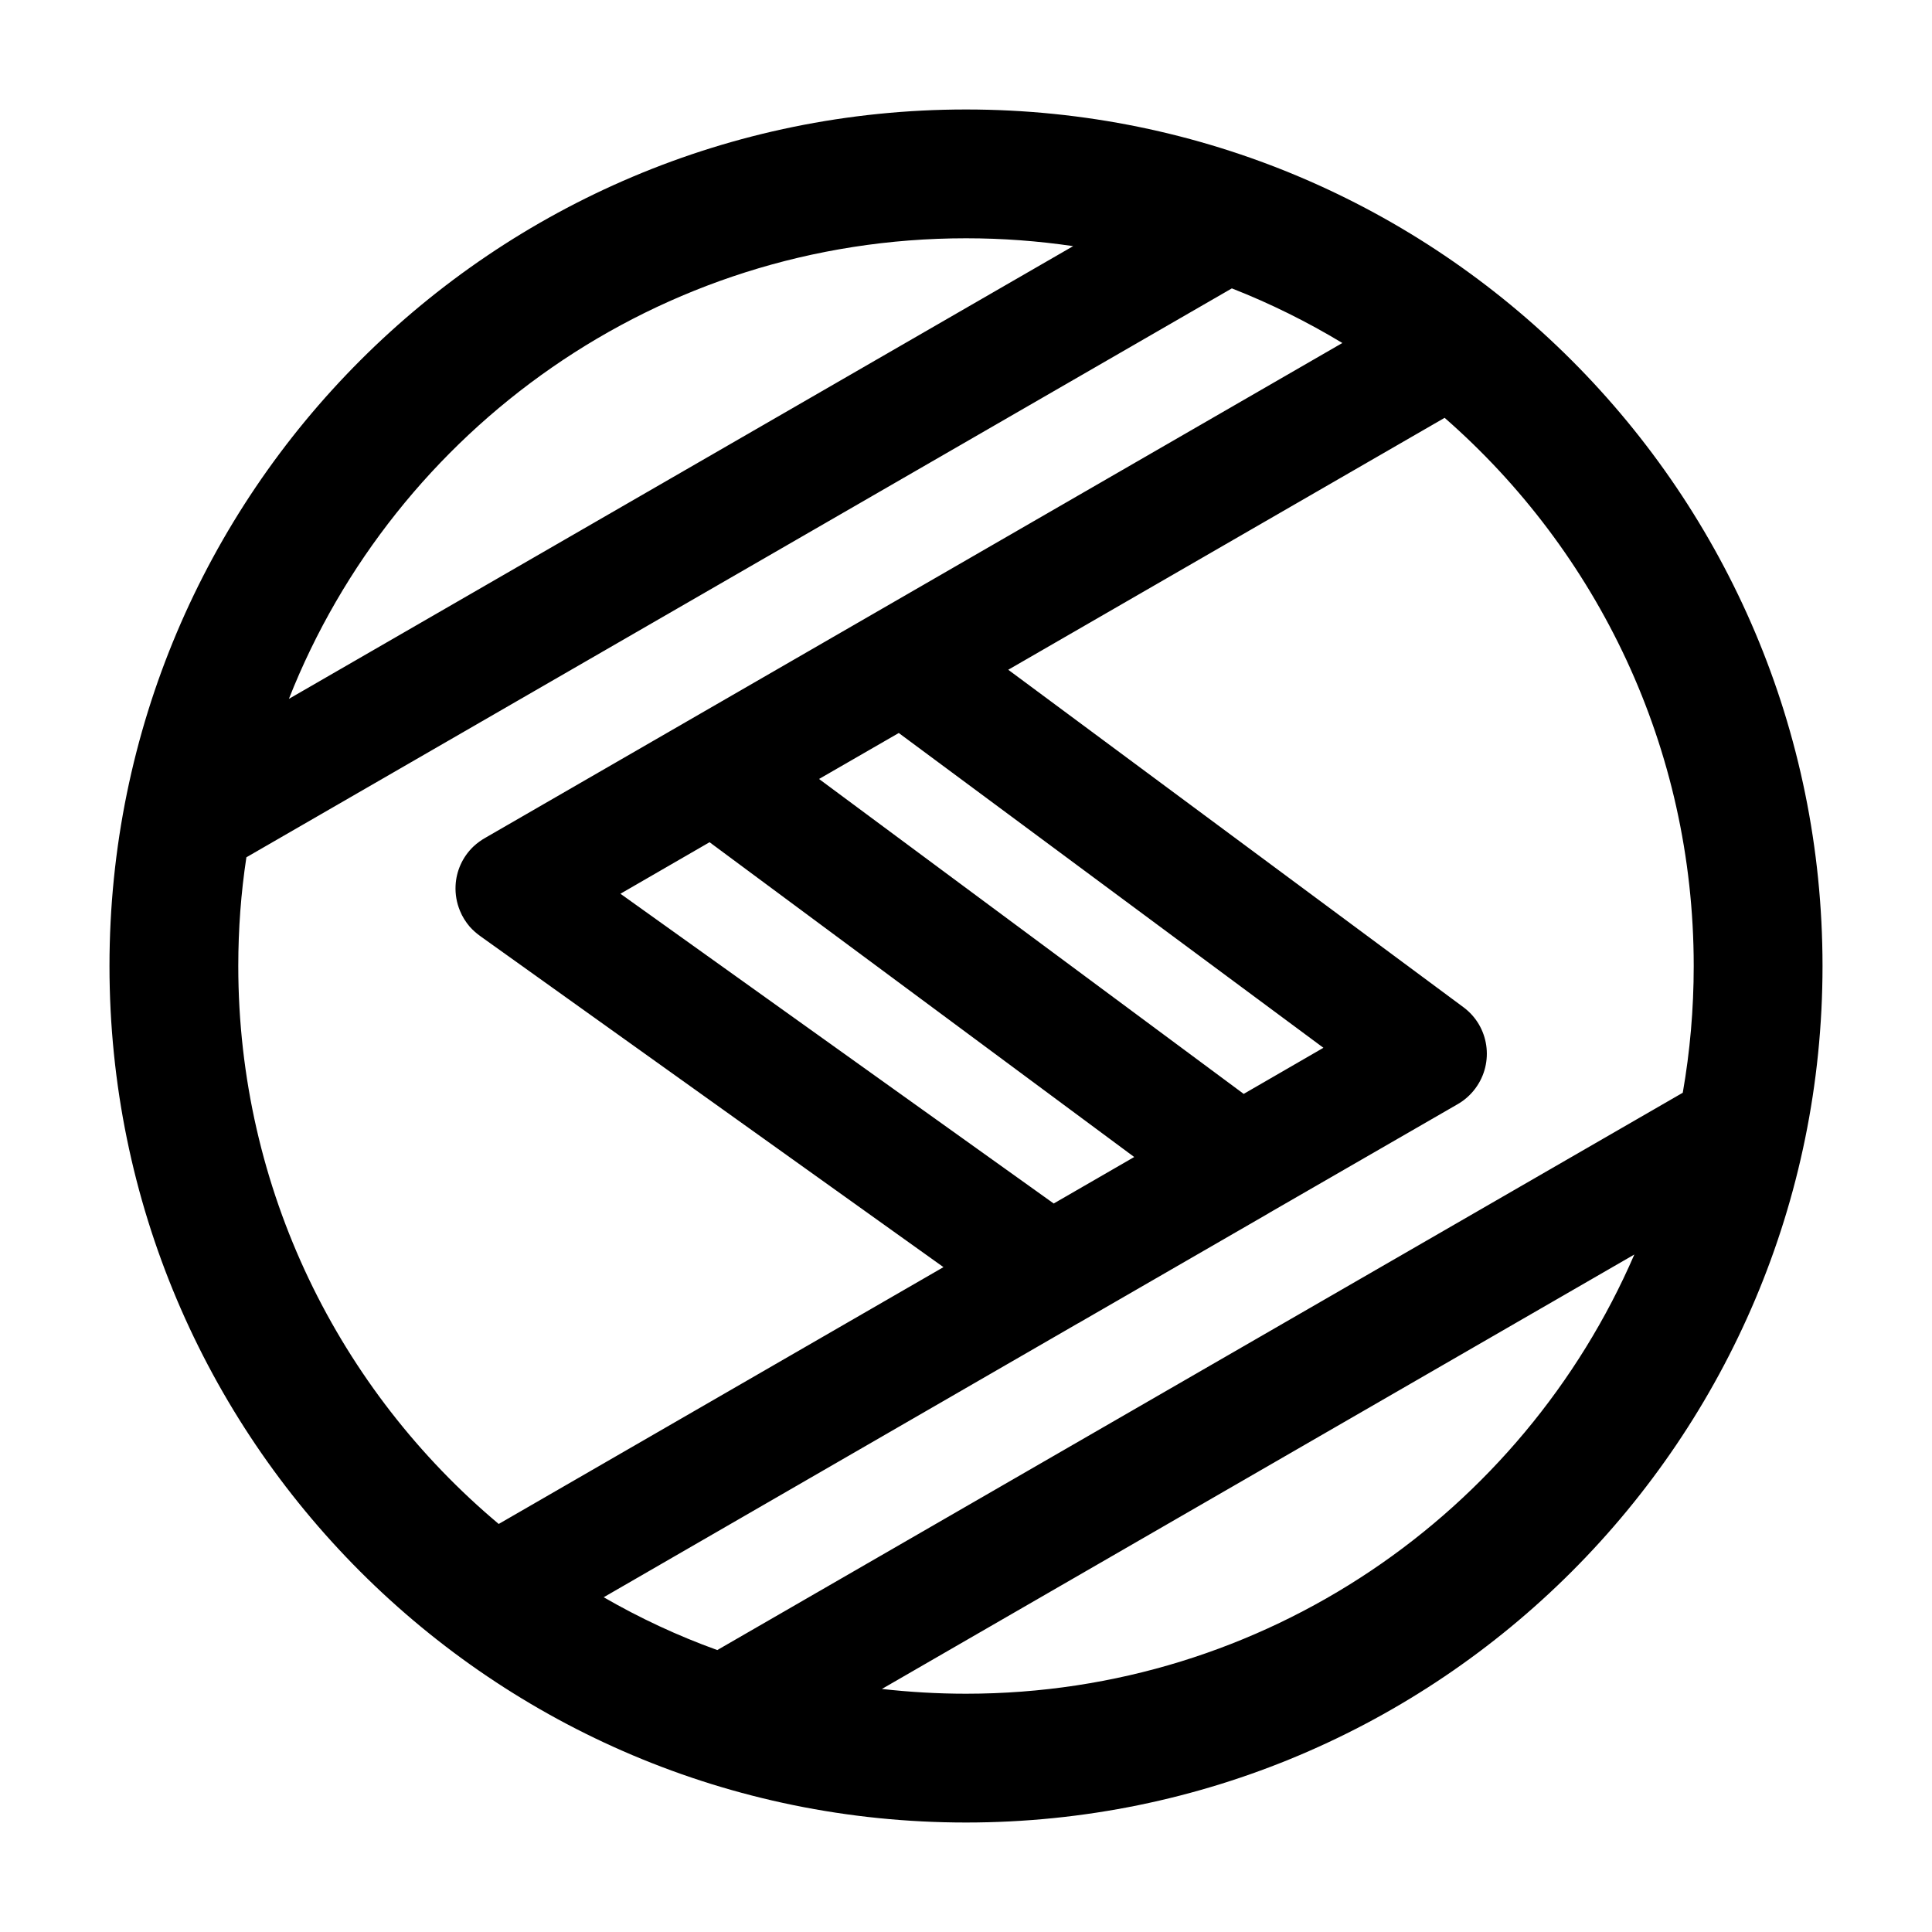
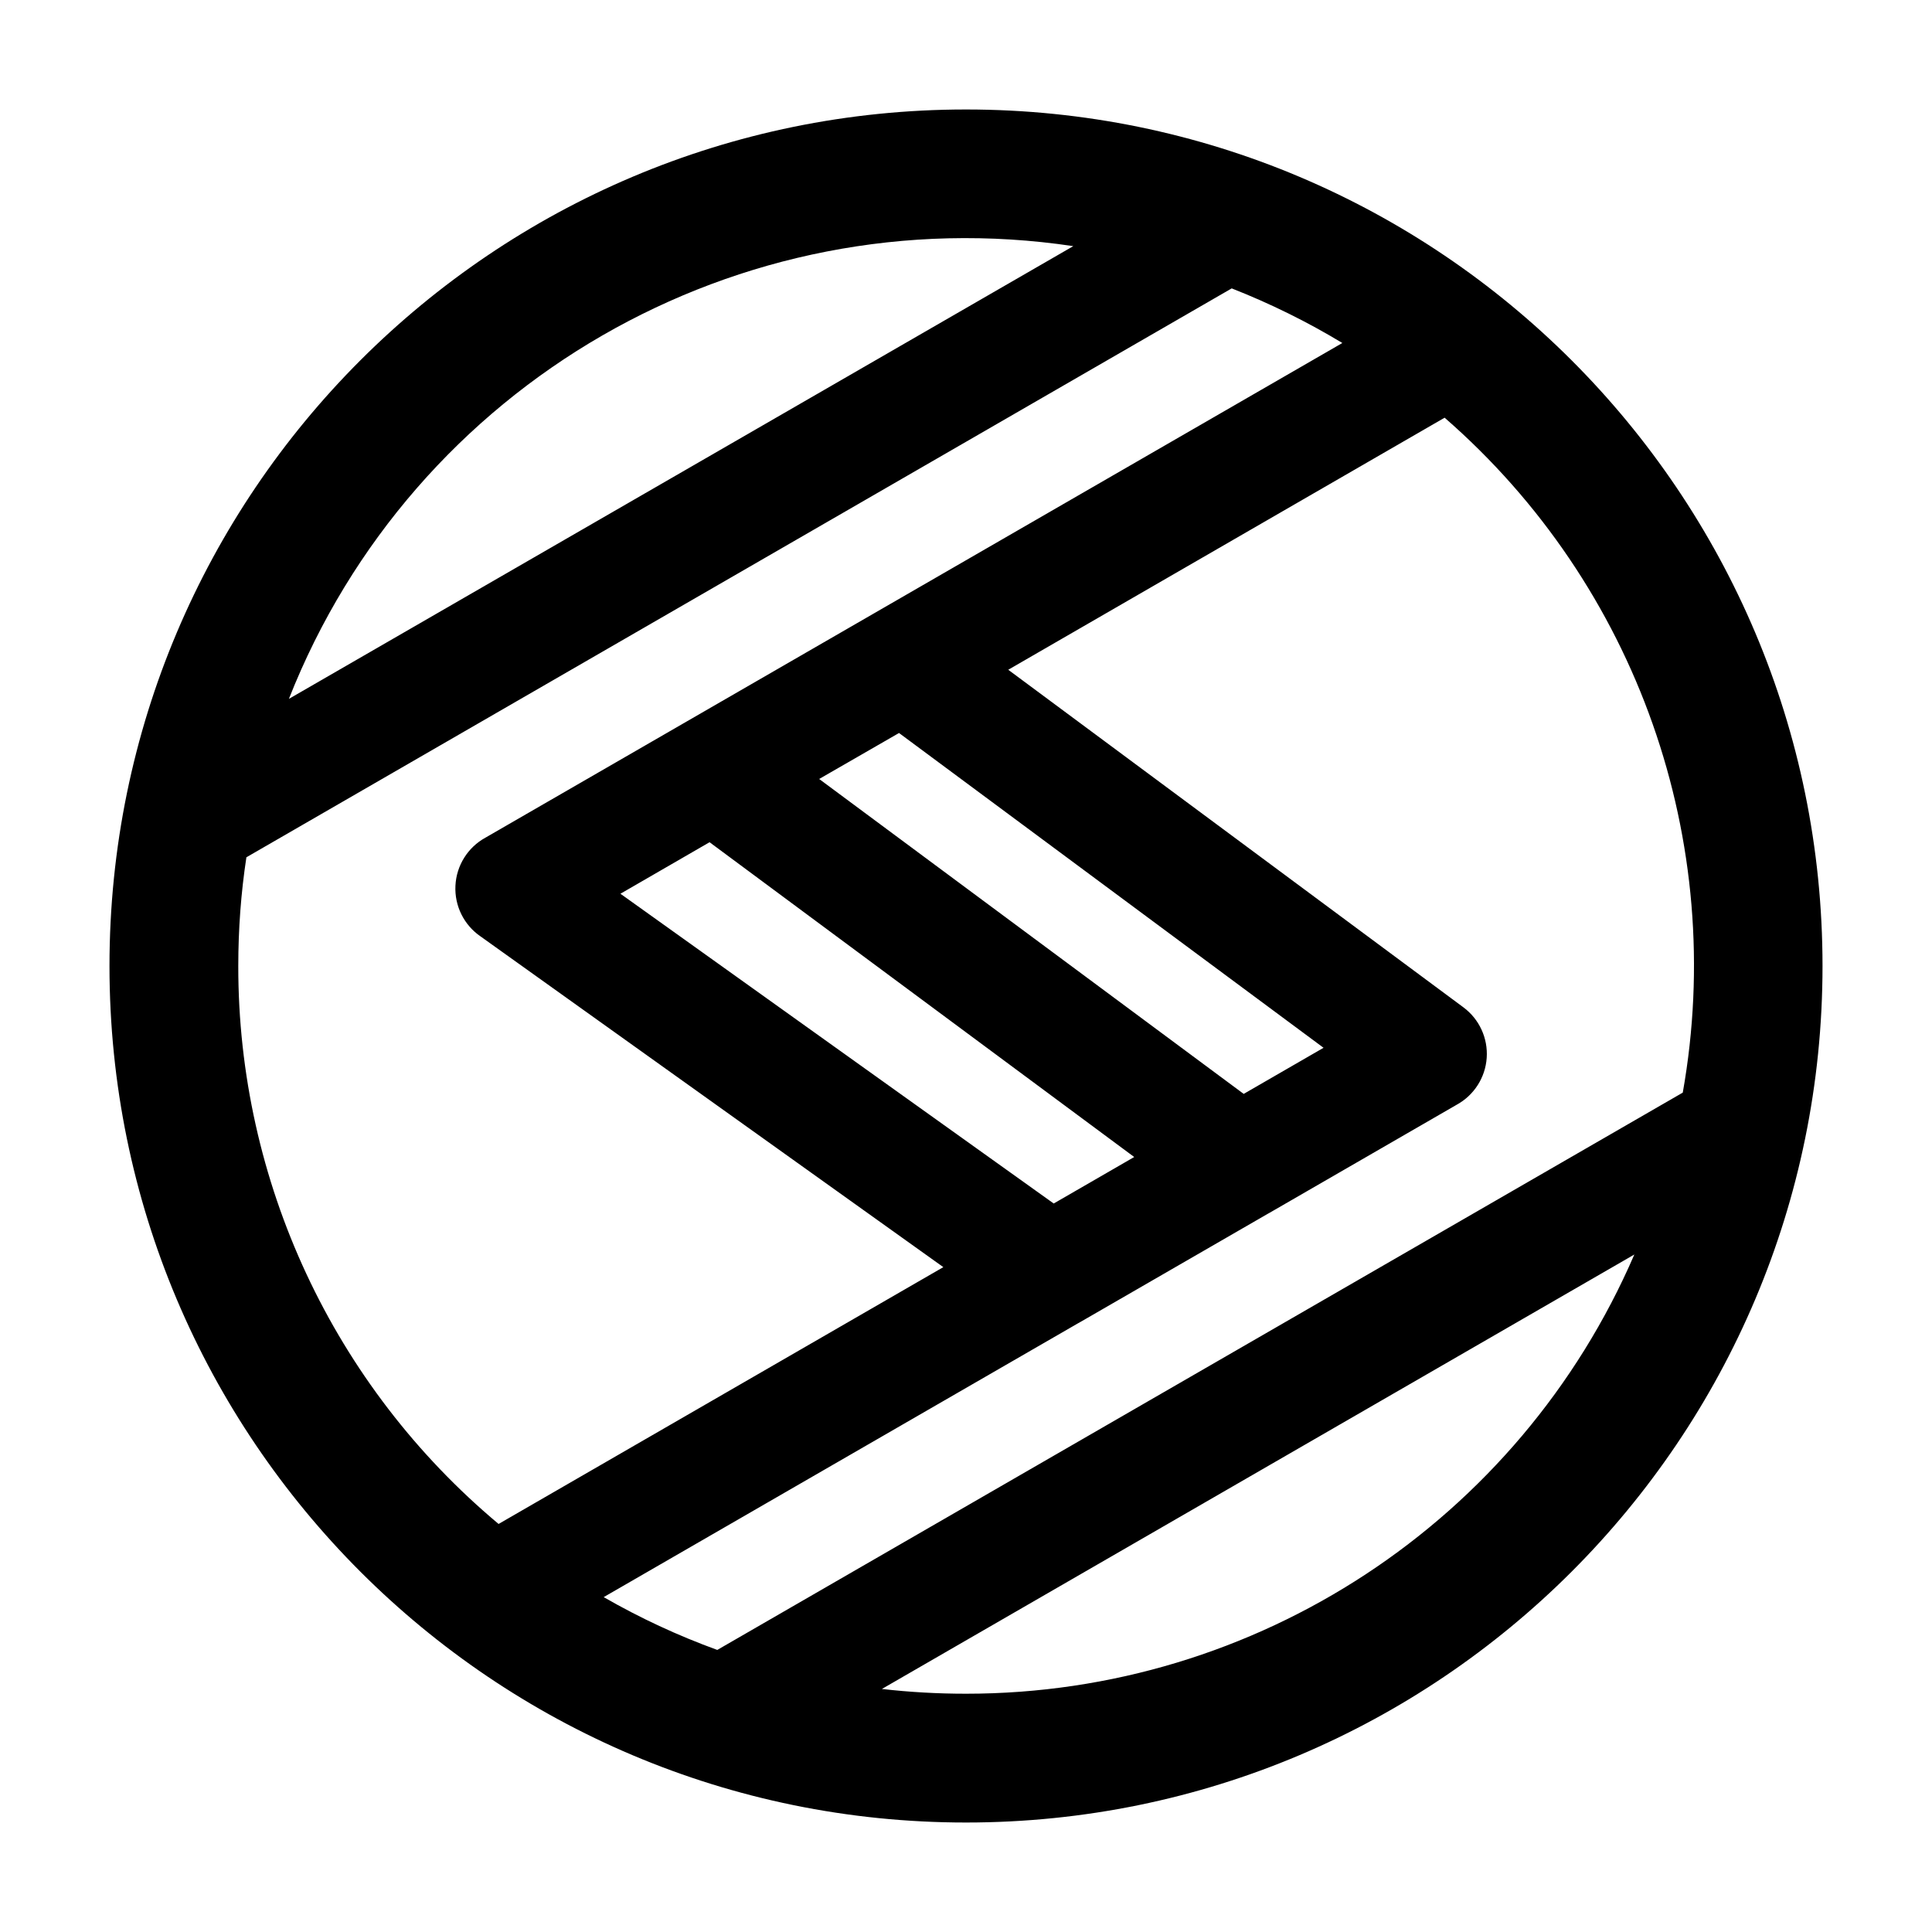
- <svg xmlns="http://www.w3.org/2000/svg" width="15" height="15" viewBox="0 0 15 15" fill="none">
-   <path fill-rule="evenodd" clip-rule="evenodd" d="M1.85 7.5C1.85 7.213 1.871 6.931 1.913 6.656L9.564 2.239C9.863 2.356 10.15 2.499 10.422 2.663L3.771 6.503C3.737 6.522 3.705 6.545 3.676 6.572C3.591 6.653 3.542 6.763 3.537 6.877C3.534 6.942 3.545 7.008 3.571 7.071C3.589 7.116 3.615 7.157 3.647 7.195C3.673 7.224 3.702 7.249 3.733 7.271L7.325 9.838L3.872 11.832C2.636 10.795 1.85 9.239 1.85 7.5ZM8.368 10.275C8.377 10.271 8.385 10.266 8.393 10.261L9.841 9.425C9.847 9.422 9.853 9.418 9.859 9.414L11.31 8.577C11.366 8.546 11.415 8.504 11.455 8.45C11.603 8.25 11.562 7.968 11.362 7.82L7.828 5.2L11.216 3.244C12.401 4.28 13.15 5.802 13.15 7.5C13.15 7.835 13.121 8.164 13.065 8.484L5.569 12.811C5.261 12.7 4.966 12.562 4.687 12.401L8.368 10.275ZM8.181 9.344L4.817 6.939L5.509 6.539L8.806 8.983L8.181 9.344ZM6.359 6.048L6.978 5.691L10.275 8.135L9.656 8.493L6.359 6.048ZM8.332 1.911L2.243 5.426C3.069 3.332 5.112 1.85 7.5 1.85C7.783 1.85 8.06 1.871 8.332 1.911ZM6.847 13.113C7.061 13.137 7.279 13.15 7.5 13.15C9.825 13.15 11.821 11.746 12.689 9.74L6.847 13.113ZM7.5 0.85C3.827 0.85 0.85 3.827 0.85 7.5C0.85 11.173 3.827 14.15 7.5 14.15C11.173 14.15 14.15 11.173 14.15 7.5C14.15 3.827 11.173 0.85 7.5 0.85Z" fill="currentColor" />
+ <svg xmlns="http://www.w3.org/2000/svg" width="15" height="15" fill="none">
+   <path fill="currentColor" fill-rule="evenodd" d="M1.85 7.5q0-.431.063-.844l7.65-4.417q.45.177.859.424L3.77 6.503a.45.45 0 0 0-.234.374.45.45 0 0 0 .196.394l3.592 2.567-3.453 1.994A5.64 5.64 0 0 1 1.85 7.5m6.518 2.775.025-.014 1.448-.836.018-.01 1.451-.838a.45.45 0 0 0 .052-.756L7.828 5.2l3.388-1.957a5.64 5.64 0 0 1 1.849 5.24L5.569 12.81a5.6 5.6 0 0 1-.882-.41zm-.187-.931L4.817 6.939l.692-.4 3.297 2.444zM6.36 6.048l.62-.357 3.296 2.444-.62.358zm1.973-4.137-6.09 3.515a5.65 5.65 0 0 1 6.09-3.515M6.847 13.113q.321.037.653.037a5.65 5.65 0 0 0 5.189-3.41zM7.5.85a6.65 6.65 0 1 0 0 13.3 6.65 6.65 0 0 0 0-13.3" clip-rule="evenodd" />
</svg>
